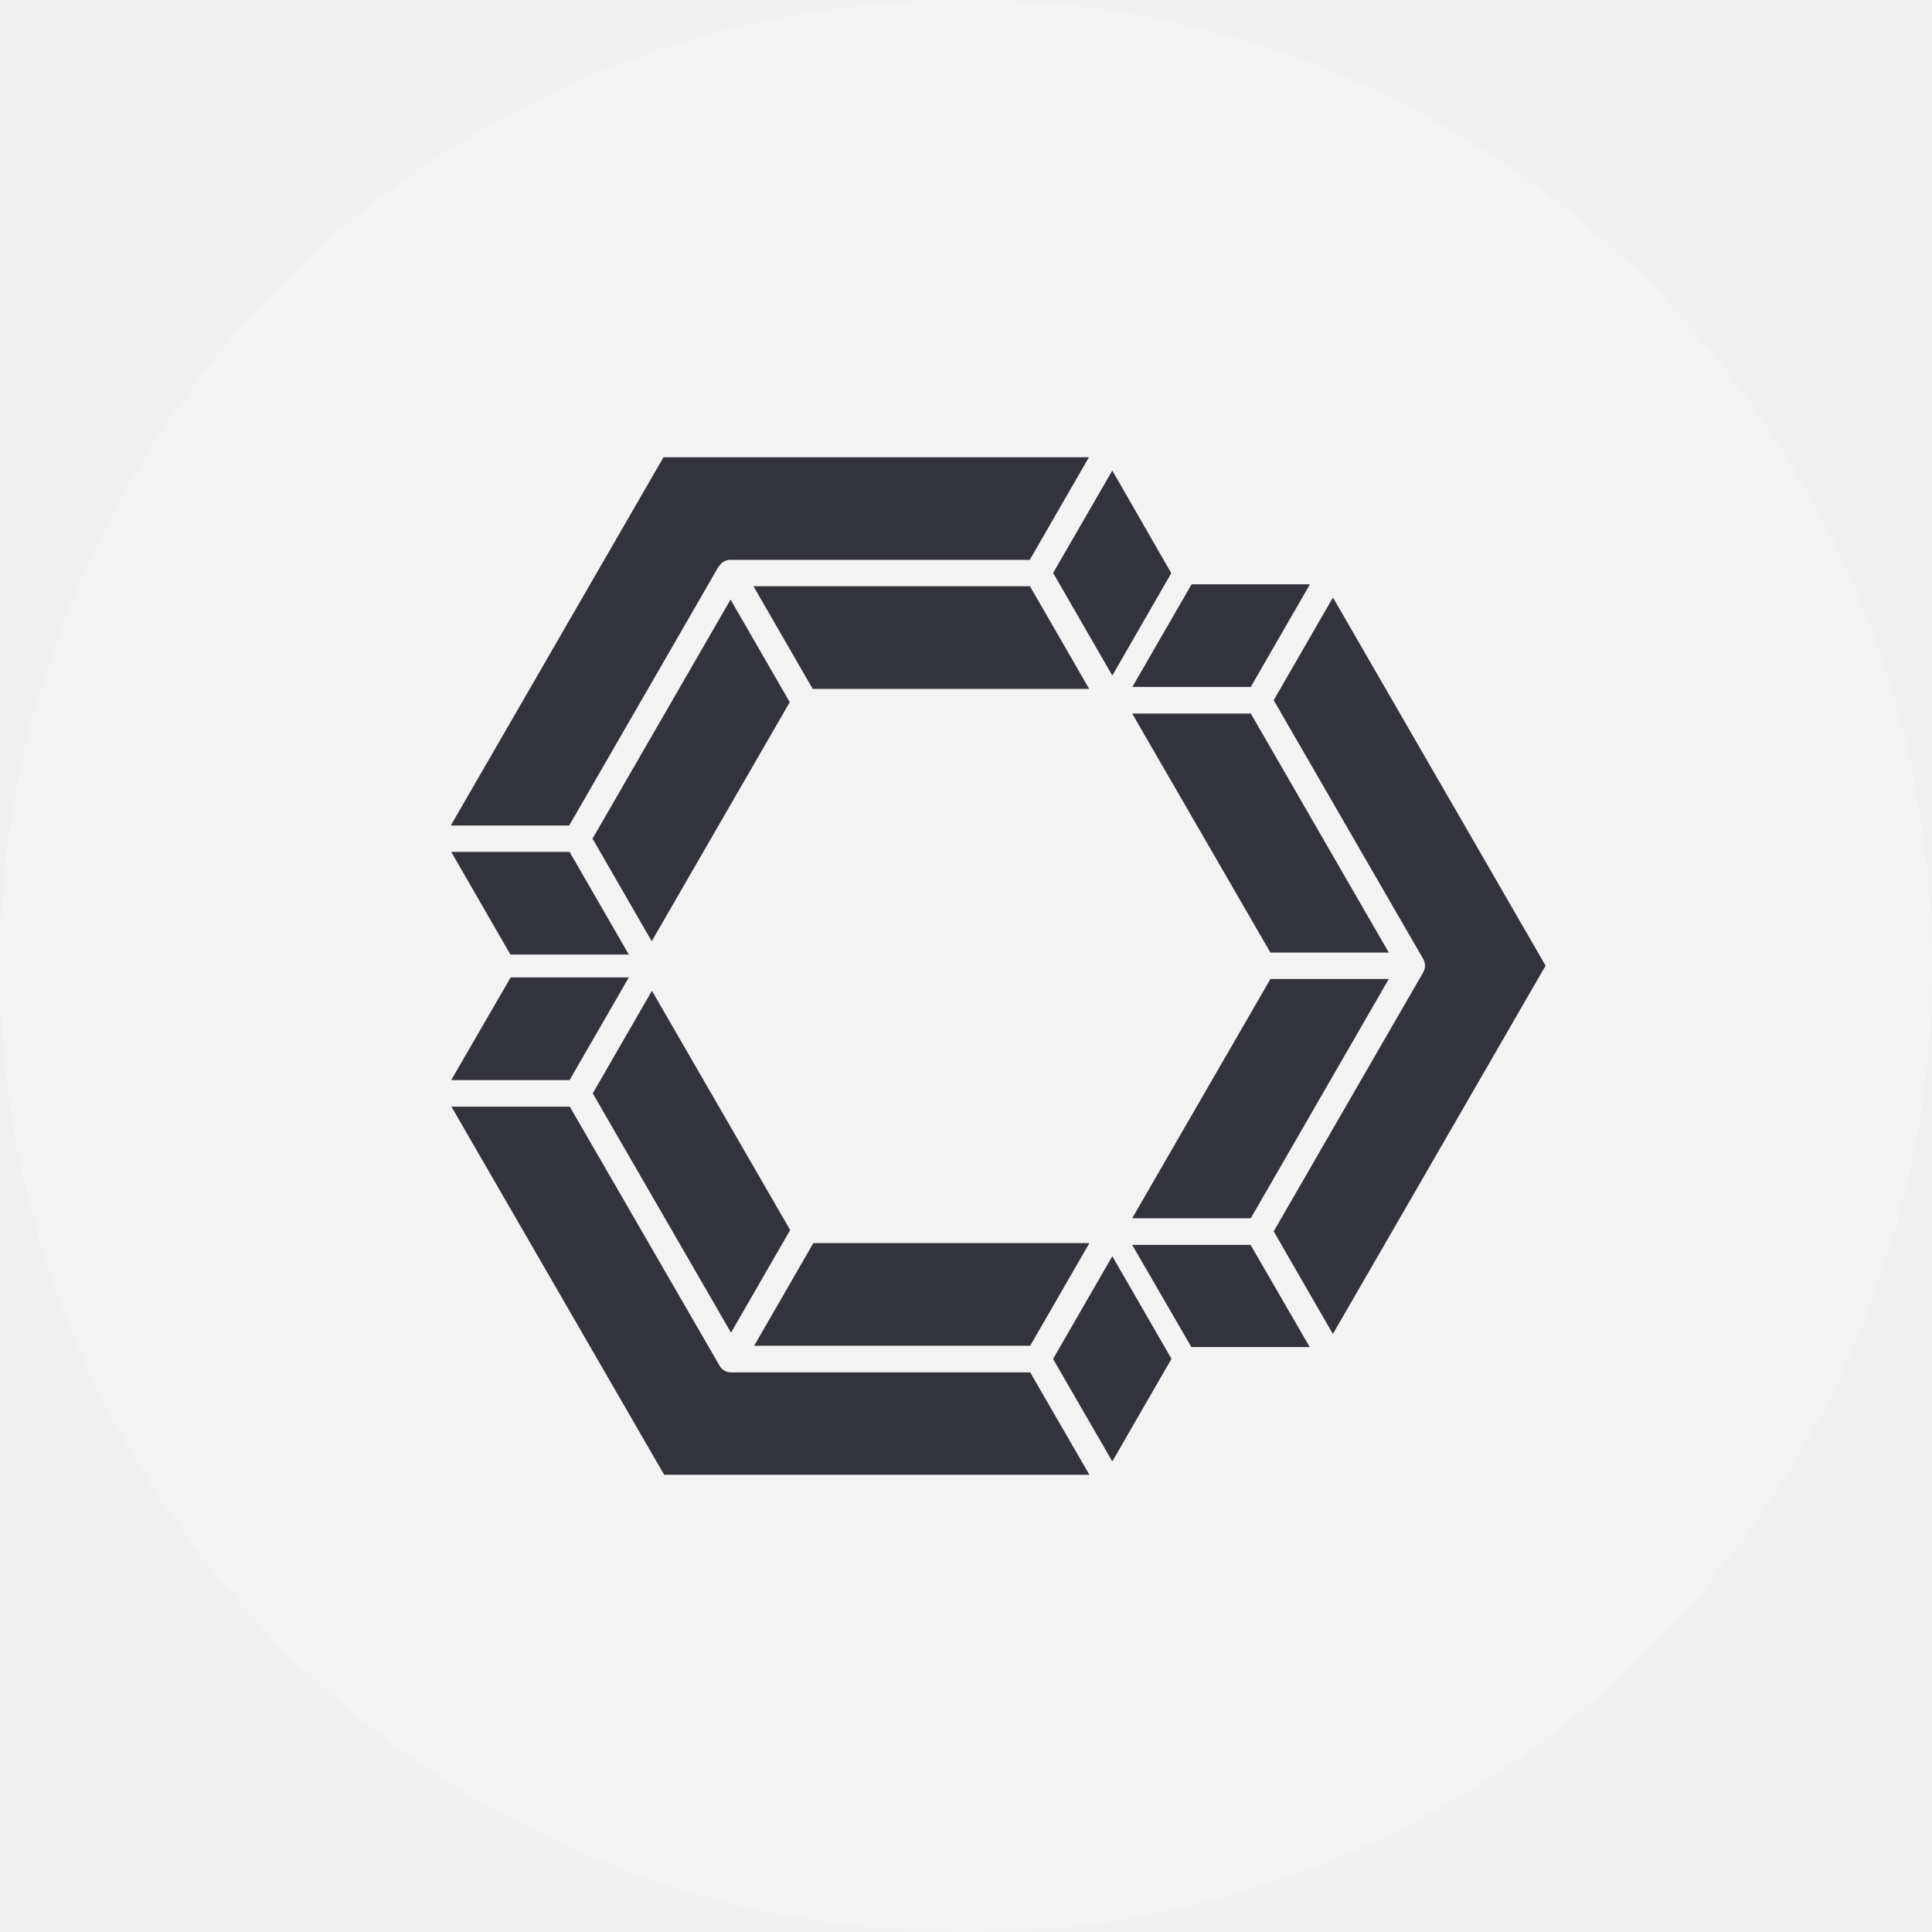
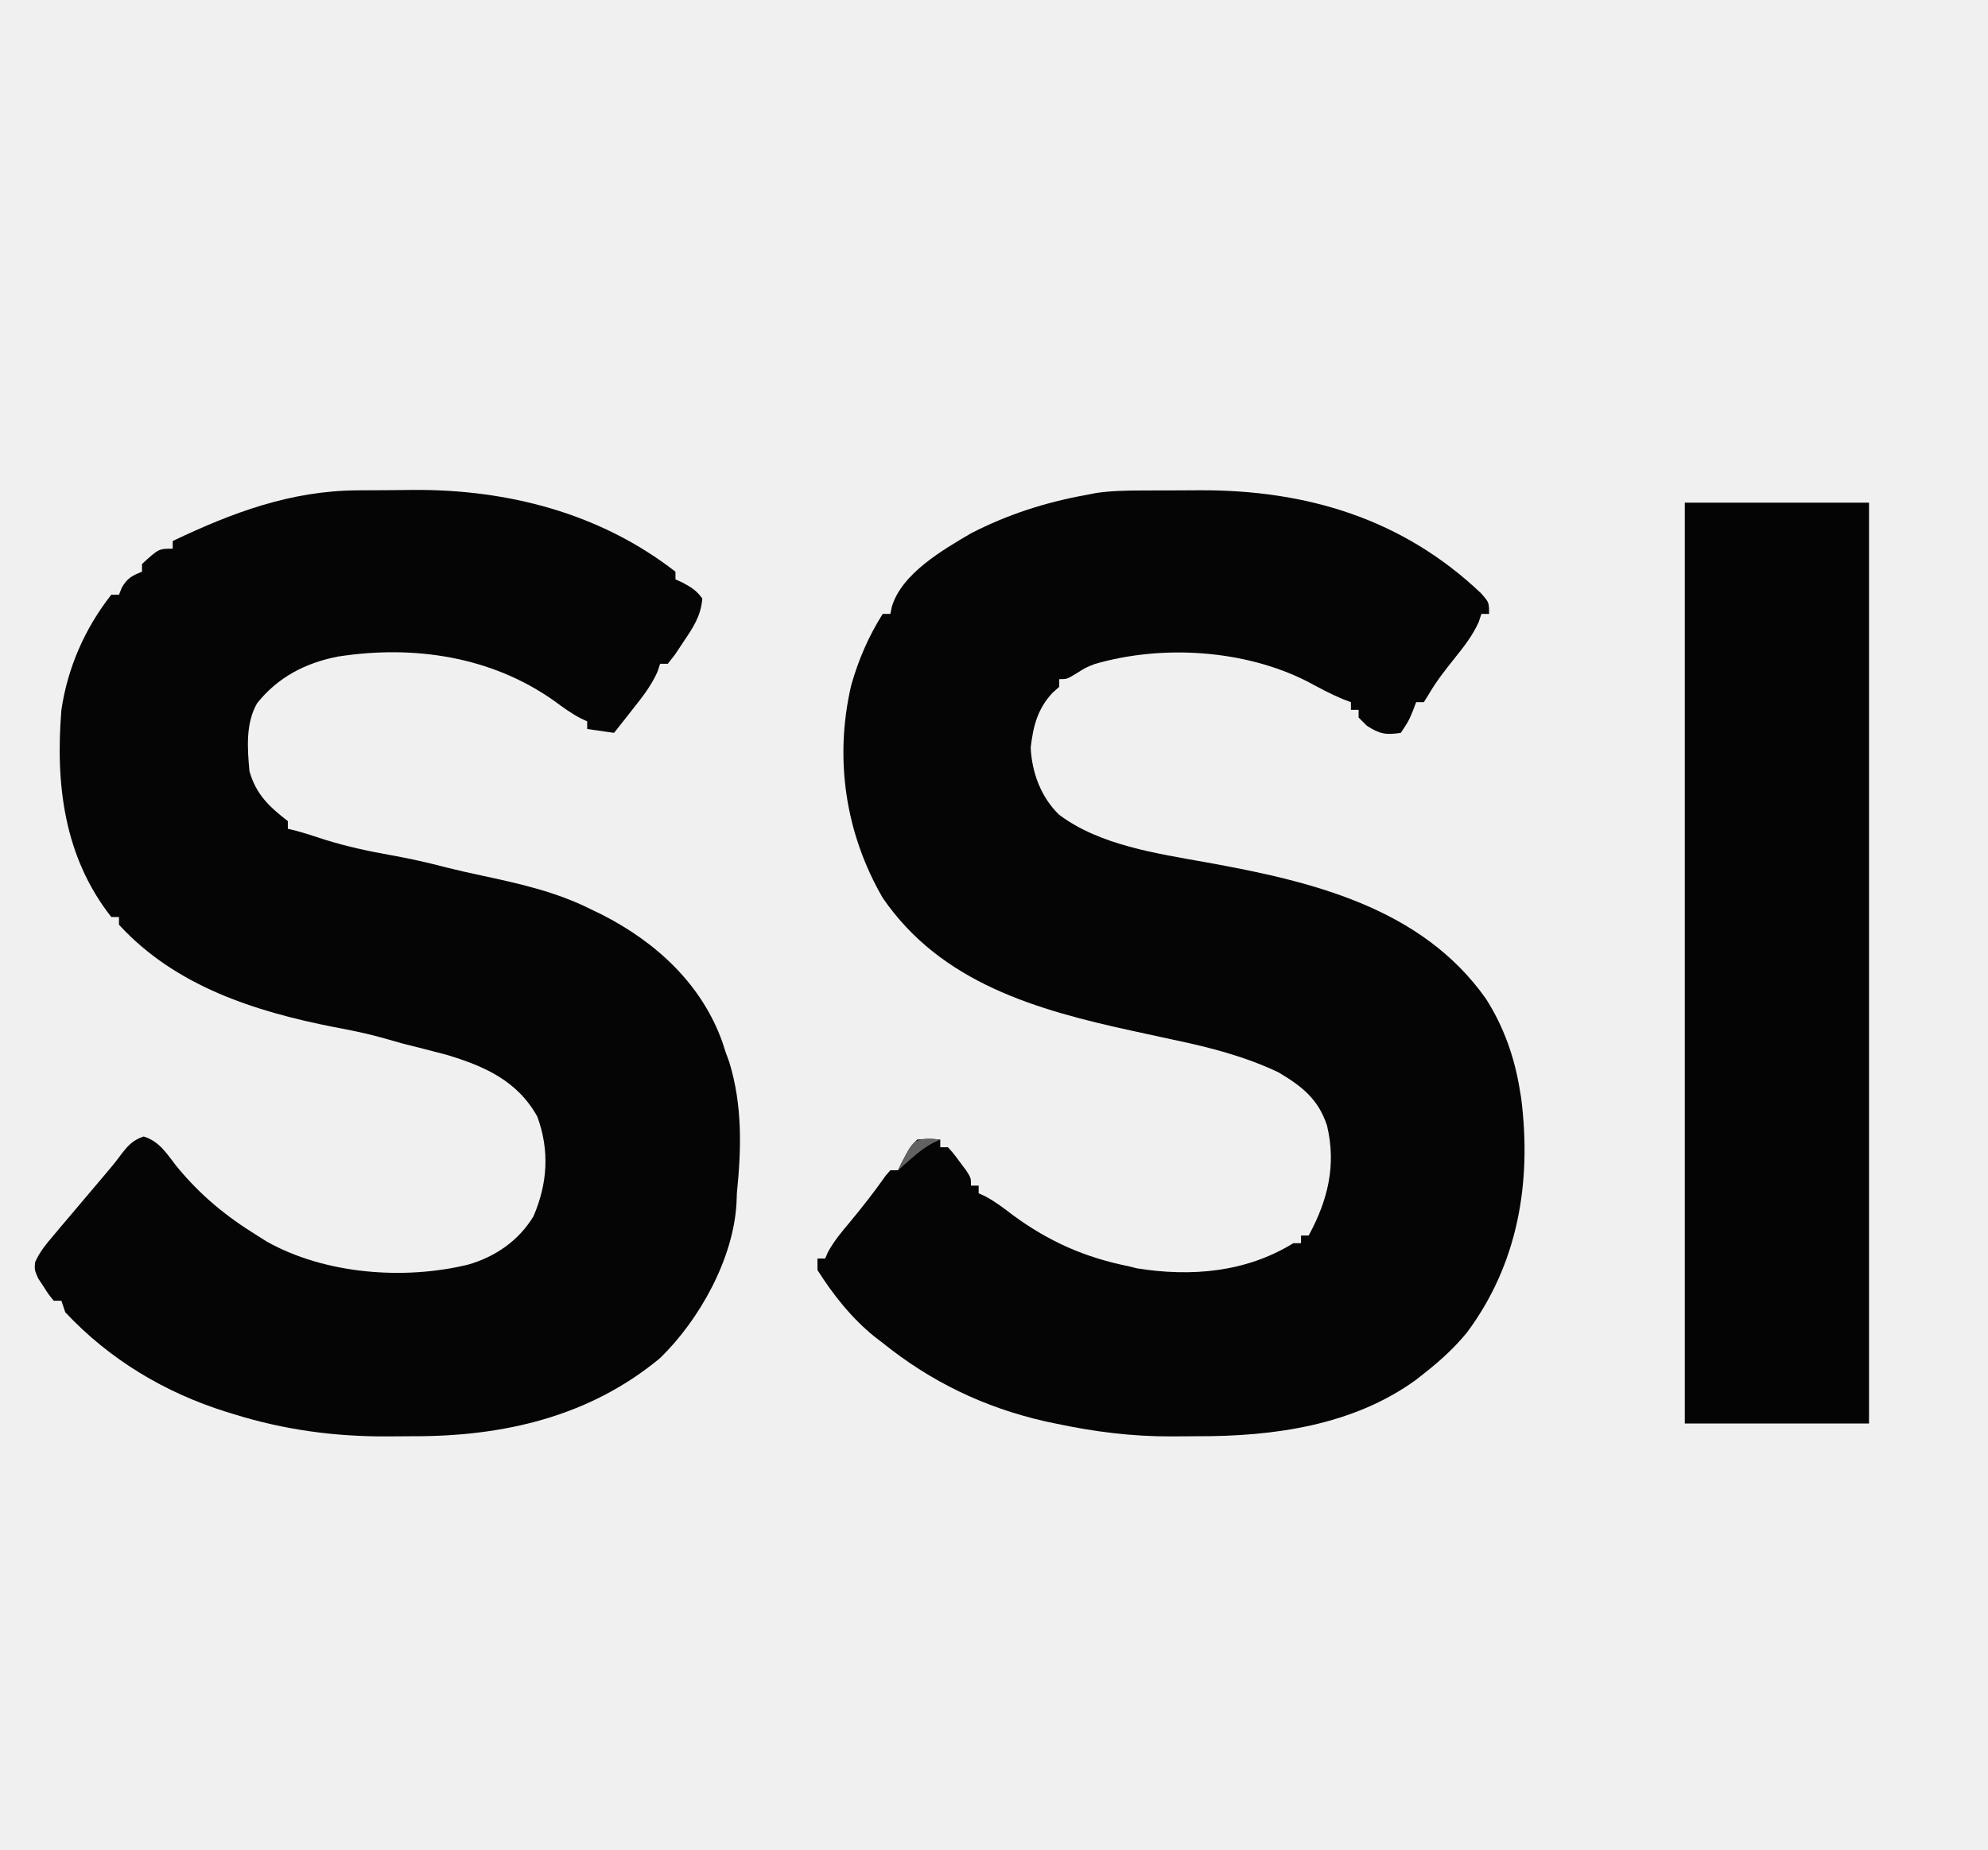
- <svg xmlns="http://www.w3.org/2000/svg" width="300" height="300" viewBox="0 0 300 300" fill="none">
-   <g clip-path="url(#clip0_86_9)">
-     <path d="M300 150C300 67.157 232.843 0 150 0C67.157 0 0 67.157 0 150C0 232.843 67.157 300 150 300C232.843 300 300 232.843 300 150Z" fill="#F3F3F3" />
-     <path d="M206.97 92.797L197.78 108.729L221.009 148.932C221.179 149.237 221.281 149.61 221.281 149.949C221.281 150.288 221.179 150.661 221.009 150.966L197.78 191.203L206.97 207.136L240 149.949L206.97 92.763V92.797ZM194.219 106.661L203.409 90.729H185.029L175.839 106.661H194.253H194.219ZM175.805 110.797L197.271 147.915H215.651L194.219 110.797H175.805ZM194.219 189.169L215.651 152.017H197.271L175.805 189.169H194.219ZM175.805 193.305L184.995 209.169H203.375L194.185 193.305H175.771H175.805ZM113.509 213.102C113.136 213.102 112.797 213 112.492 212.83C112.186 212.661 111.915 212.39 111.745 212.085L88.482 171.847H70.102L103.132 229H169.158L159.968 213.102H113.543H113.509ZM163.529 211.034L172.719 226.932L181.909 211L172.719 195.068L163.529 211V211.034ZM169.158 193.034H126.294L117.104 208.966H159.968L169.158 193.034ZM122.699 191L101.233 153.847L92.043 169.78L113.509 206.932L122.699 191ZM70.068 167.712H88.448L97.638 151.78H79.292L70.068 167.712ZM111.644 87.949C111.813 87.644 112.085 87.373 112.39 87.203C112.695 87.034 113.068 86.932 113.407 86.932H159.9L169.09 71H103.03L70 128.186H88.38L111.576 87.983L111.644 87.949ZM97.638 148.22L88.448 132.288H70.068L79.258 148.22H97.638ZM113.441 93.102L92.009 130.22L101.199 146.153L122.631 109.034L113.441 93.102ZM159.934 91.034H117.002L126.192 106.966H169.124L159.934 91.034ZM172.719 104.898L181.875 89L172.719 73.068L163.529 88.966L172.719 104.898Z" fill="#33333B" />
-   </g>
-   <defs>
-     <clipPath id="clip0_86_9">
-       <rect width="300" height="300" fill="white" />
-     </clipPath>
-   </defs>
+ <svg xmlns="http://www.w3.org/2000/svg" version="1.1" width="518" height="482">
+   <path d="M0 0 C0.775 -0.006 1.55 -0.011 2.348 -0.017 C3.987 -0.027 5.626 -0.033 7.265 -0.037 C9.716 -0.047 12.166 -0.078 14.617 -0.109 C39.138 -0.275 63.278 5.944 82.883 21.203 C82.883 21.863 82.883 22.523 82.883 23.203 C83.481 23.471 84.079 23.739 84.695 24.016 C86.959 25.244 88.398 26.093 89.883 28.203 C89.513 32.758 87.465 35.783 84.945 39.516 C83.88 41.119 83.88 41.119 82.793 42.754 C82.163 43.562 81.532 44.37 80.883 45.203 C80.223 45.203 79.563 45.203 78.883 45.203 C78.659 45.888 78.434 46.572 78.203 47.277 C76.536 50.973 74.271 53.858 71.758 57.016 C71.056 57.912 71.056 57.912 70.34 58.826 C69.193 60.289 68.039 61.747 66.883 63.203 C64.573 62.873 62.263 62.543 59.883 62.203 C59.883 61.543 59.883 60.883 59.883 60.203 C59.317 59.941 58.751 59.68 58.168 59.41 C55.689 58.101 53.57 56.562 51.32 54.891 C34.883 43.236 14.641 40.265 -5.039 43.316 C-13.514 44.956 -20.724 48.7 -26.129 55.492 C-29.165 60.748 -28.65 67.353 -28.117 73.203 C-26.379 79.272 -22.99 82.438 -18.117 86.203 C-18.117 86.863 -18.117 87.523 -18.117 88.203 C-17.576 88.329 -17.034 88.456 -16.477 88.586 C-13.731 89.304 -11.064 90.195 -8.367 91.078 C-2.607 92.869 3.097 94.085 9.022 95.133 C13.87 95.994 18.6 97.076 23.359 98.328 C26.265 99.05 29.167 99.704 32.094 100.328 C42.104 102.476 51.674 104.571 60.883 109.203 C61.798 109.643 62.713 110.082 63.656 110.535 C77.793 117.723 89.72 128.645 95.129 143.852 C95.378 144.628 95.626 145.404 95.883 146.203 C96.221 147.135 96.558 148.067 96.906 149.027 C100.368 160.285 100.056 171.635 98.883 183.203 C98.854 183.987 98.826 184.771 98.797 185.578 C98.079 200.158 89.133 216.192 78.867 226.16 C60.456 241.449 37.991 246.585 14.531 246.519 C12.216 246.516 9.902 246.539 7.588 246.564 C-5.927 246.622 -19.047 244.848 -31.992 240.828 C-32.695 240.614 -33.398 240.4 -34.122 240.179 C-50.222 235.131 -64.566 226.531 -76.117 214.203 C-76.447 213.213 -76.777 212.223 -77.117 211.203 C-77.777 211.203 -78.437 211.203 -79.117 211.203 C-80.441 209.594 -80.441 209.594 -81.805 207.453 C-82.262 206.757 -82.72 206.061 -83.191 205.344 C-84.117 203.203 -84.117 203.203 -84.004 201.246 C-82.814 198.504 -81.172 196.55 -79.242 194.266 C-78.435 193.304 -77.628 192.342 -76.797 191.352 C-75.904 190.302 -75.011 189.252 -74.117 188.203 C-73.161 187.071 -72.205 185.938 -71.25 184.805 C-69.403 182.615 -67.551 180.429 -65.695 178.246 C-64.377 176.69 -63.061 175.127 -61.854 173.483 C-59.986 170.997 -58.672 169.386 -55.676 168.398 C-51.586 169.685 -49.743 172.77 -47.18 176.078 C-40.974 183.651 -34.415 189.069 -26.117 194.203 C-25.29 194.724 -24.462 195.245 -23.609 195.781 C-8.459 204.306 12.235 205.881 28.936 201.77 C36.004 199.713 42.056 195.532 45.883 189.203 C49.573 180.65 50.115 172.004 46.883 163.203 C41.676 153.866 33.132 150.082 23.219 147.102 C19.449 146.096 15.669 145.146 11.883 144.203 C10.048 143.687 8.215 143.167 6.383 142.641 C2.265 141.504 -1.854 140.668 -6.055 139.891 C-26.751 135.806 -47.432 129.223 -62.117 113.203 C-62.117 112.543 -62.117 111.883 -62.117 111.203 C-62.777 111.203 -63.437 111.203 -64.117 111.203 C-76.47 95.474 -78.699 76.542 -77.117 57.203 C-75.495 46.22 -70.992 35.929 -64.117 27.203 C-63.457 27.203 -62.797 27.203 -62.117 27.203 C-61.87 26.584 -61.622 25.966 -61.367 25.328 C-59.911 22.852 -58.739 22.252 -56.117 21.203 C-56.117 20.543 -56.117 19.883 -56.117 19.203 C-51.764 15.203 -51.764 15.203 -48.117 15.203 C-48.117 14.543 -48.117 13.883 -48.117 13.203 C-32.636 5.821 -17.407 0.102 0 0 Z " fill="#050505" transform="translate(93.11719,127.7969)" />
+   <path d="M0 0 C1.206 -0.005 1.206 -0.005 2.437 -0.01 C4.135 -0.015 5.834 -0.017 7.532 -0.017 C10.089 -0.02 12.645 -0.038 15.201 -0.057 C43.038 -0.157 68.065 7.393 88.461 26.785 C90.559 29.168 90.559 29.168 90.559 32.168 C89.899 32.168 89.239 32.168 88.559 32.168 C88.33 32.859 88.102 33.55 87.867 34.262 C86.268 37.813 84.043 40.655 81.621 43.668 C79.191 46.717 76.834 49.695 74.867 53.074 C74.435 53.765 74.004 54.456 73.559 55.168 C72.899 55.168 72.239 55.168 71.559 55.168 C71.27 55.931 70.981 56.694 70.684 57.48 C69.559 60.168 69.559 60.168 67.559 63.168 C63.66 63.774 62.013 63.465 58.684 61.293 C57.982 60.592 57.281 59.89 56.559 59.168 C56.559 58.508 56.559 57.848 56.559 57.168 C55.899 57.168 55.239 57.168 54.559 57.168 C54.559 56.508 54.559 55.848 54.559 55.168 C53.52 54.779 53.52 54.779 52.461 54.383 C49.222 53.027 46.213 51.393 43.121 49.73 C26.81 41.472 5.424 40.11 -12.172 45.219 C-14.57 46.158 -14.57 46.158 -17.117 47.773 C-19.441 49.168 -19.441 49.168 -21.441 49.168 C-21.441 49.828 -21.441 50.488 -21.441 51.168 C-22.339 51.972 -22.339 51.972 -23.254 52.793 C-27.108 56.977 -28.249 61.461 -28.879 67.043 C-28.573 73.509 -26.196 79.94 -21.504 84.48 C-10.954 92.46 4.086 94.617 16.792 96.904 C43.952 101.792 72.853 108.528 89.746 132.48 C94.391 139.775 97.171 147.655 98.559 156.168 C98.682 156.917 98.806 157.666 98.934 158.438 C101.698 180.376 98.072 201.671 84.762 219.492 C81.408 223.566 77.707 226.922 73.559 230.168 C72.884 230.7 72.21 231.233 71.516 231.781 C55.086 243.71 34.32 246.542 14.558 246.484 C12.325 246.48 10.093 246.504 7.859 246.529 C-2.531 246.575 -12.286 245.323 -22.441 243.168 C-23.353 242.975 -24.265 242.781 -25.205 242.582 C-40.986 238.975 -54.813 232.333 -67.441 222.168 C-68.145 221.628 -68.849 221.088 -69.574 220.531 C-75.542 215.699 -80.351 209.645 -84.441 203.168 C-84.441 202.178 -84.441 201.188 -84.441 200.168 C-83.781 200.168 -83.121 200.168 -82.441 200.168 C-82.199 199.616 -81.957 199.065 -81.707 198.496 C-80.165 195.66 -78.268 193.39 -76.191 190.918 C-72.836 186.892 -69.648 182.817 -66.633 178.531 C-66.043 177.856 -66.043 177.856 -65.441 177.168 C-64.781 177.168 -64.121 177.168 -63.441 177.168 C-63.173 176.59 -62.905 176.013 -62.629 175.418 C-60.324 171.05 -60.324 171.05 -58.441 169.168 C-55.254 168.918 -55.254 168.918 -52.441 169.168 C-52.441 169.828 -52.441 170.488 -52.441 171.168 C-51.781 171.168 -51.121 171.168 -50.441 171.168 C-48.934 172.848 -48.934 172.848 -47.316 175.043 C-46.778 175.762 -46.239 176.482 -45.684 177.223 C-44.441 179.168 -44.441 179.168 -44.441 181.168 C-43.781 181.168 -43.121 181.168 -42.441 181.168 C-42.441 181.828 -42.441 182.488 -42.441 183.168 C-41.885 183.421 -41.328 183.673 -40.754 183.934 C-38.085 185.358 -35.841 187.076 -33.441 188.918 C-24.087 195.763 -14.788 199.879 -3.441 202.168 C-2.7 202.352 -1.959 202.537 -1.195 202.727 C12.995 205.001 27.252 203.761 39.559 196.168 C40.219 196.168 40.879 196.168 41.559 196.168 C41.559 195.508 41.559 194.848 41.559 194.168 C42.219 194.168 42.879 194.168 43.559 194.168 C48.55 184.954 50.799 175.87 48.332 165.52 C46.056 158.601 41.783 155.26 35.645 151.625 C26.862 147.478 17.846 145.152 8.371 143.168 C5.974 142.648 3.577 142.128 1.18 141.605 C-0.536 141.234 -0.536 141.234 -2.286 140.855 C-27.306 135.405 -52.247 128.363 -67.441 106.168 C-77.177 89.35 -80.096 69.897 -75.656 50.789 C-73.73 44.06 -71.174 38.088 -67.441 32.168 C-66.781 32.168 -66.121 32.168 -65.441 32.168 C-65.322 31.572 -65.202 30.977 -65.078 30.363 C-62.571 21.72 -51.84 15.504 -44.441 11.168 C-34.949 6.269 -24.949 3.052 -14.441 1.168 C-13.567 0.996 -12.693 0.824 -11.792 0.647 C-7.85 0.083 -3.973 0.006 0 0 Z " fill="#050505" transform="translate(297.4414,127.832)" />
+   <path d="M0 0 C15.84 0 31.68 0 48 0 C48 79.2 48 158.4 48 240 C32.16 240 16.32 240 0 240 C0 160.8 0 81.6 0 0 Z " fill="#040404" transform="translate(439,131)" />
+   <path d="M0 0 C0.928 0.083 1.856 0.165 2.812 0.25 C2.23 0.516 1.647 0.781 1.047 1.055 C-1.249 2.283 -2.991 3.653 -4.938 5.375 C-5.551 5.914 -6.165 6.453 -6.797 7.008 C-7.256 7.418 -7.715 7.828 -8.188 8.25 C-4.263 0.334 -4.263 0.334 0 0 Z " fill="#626262" transform="translate(242.1875,296.75)" />
</svg>
